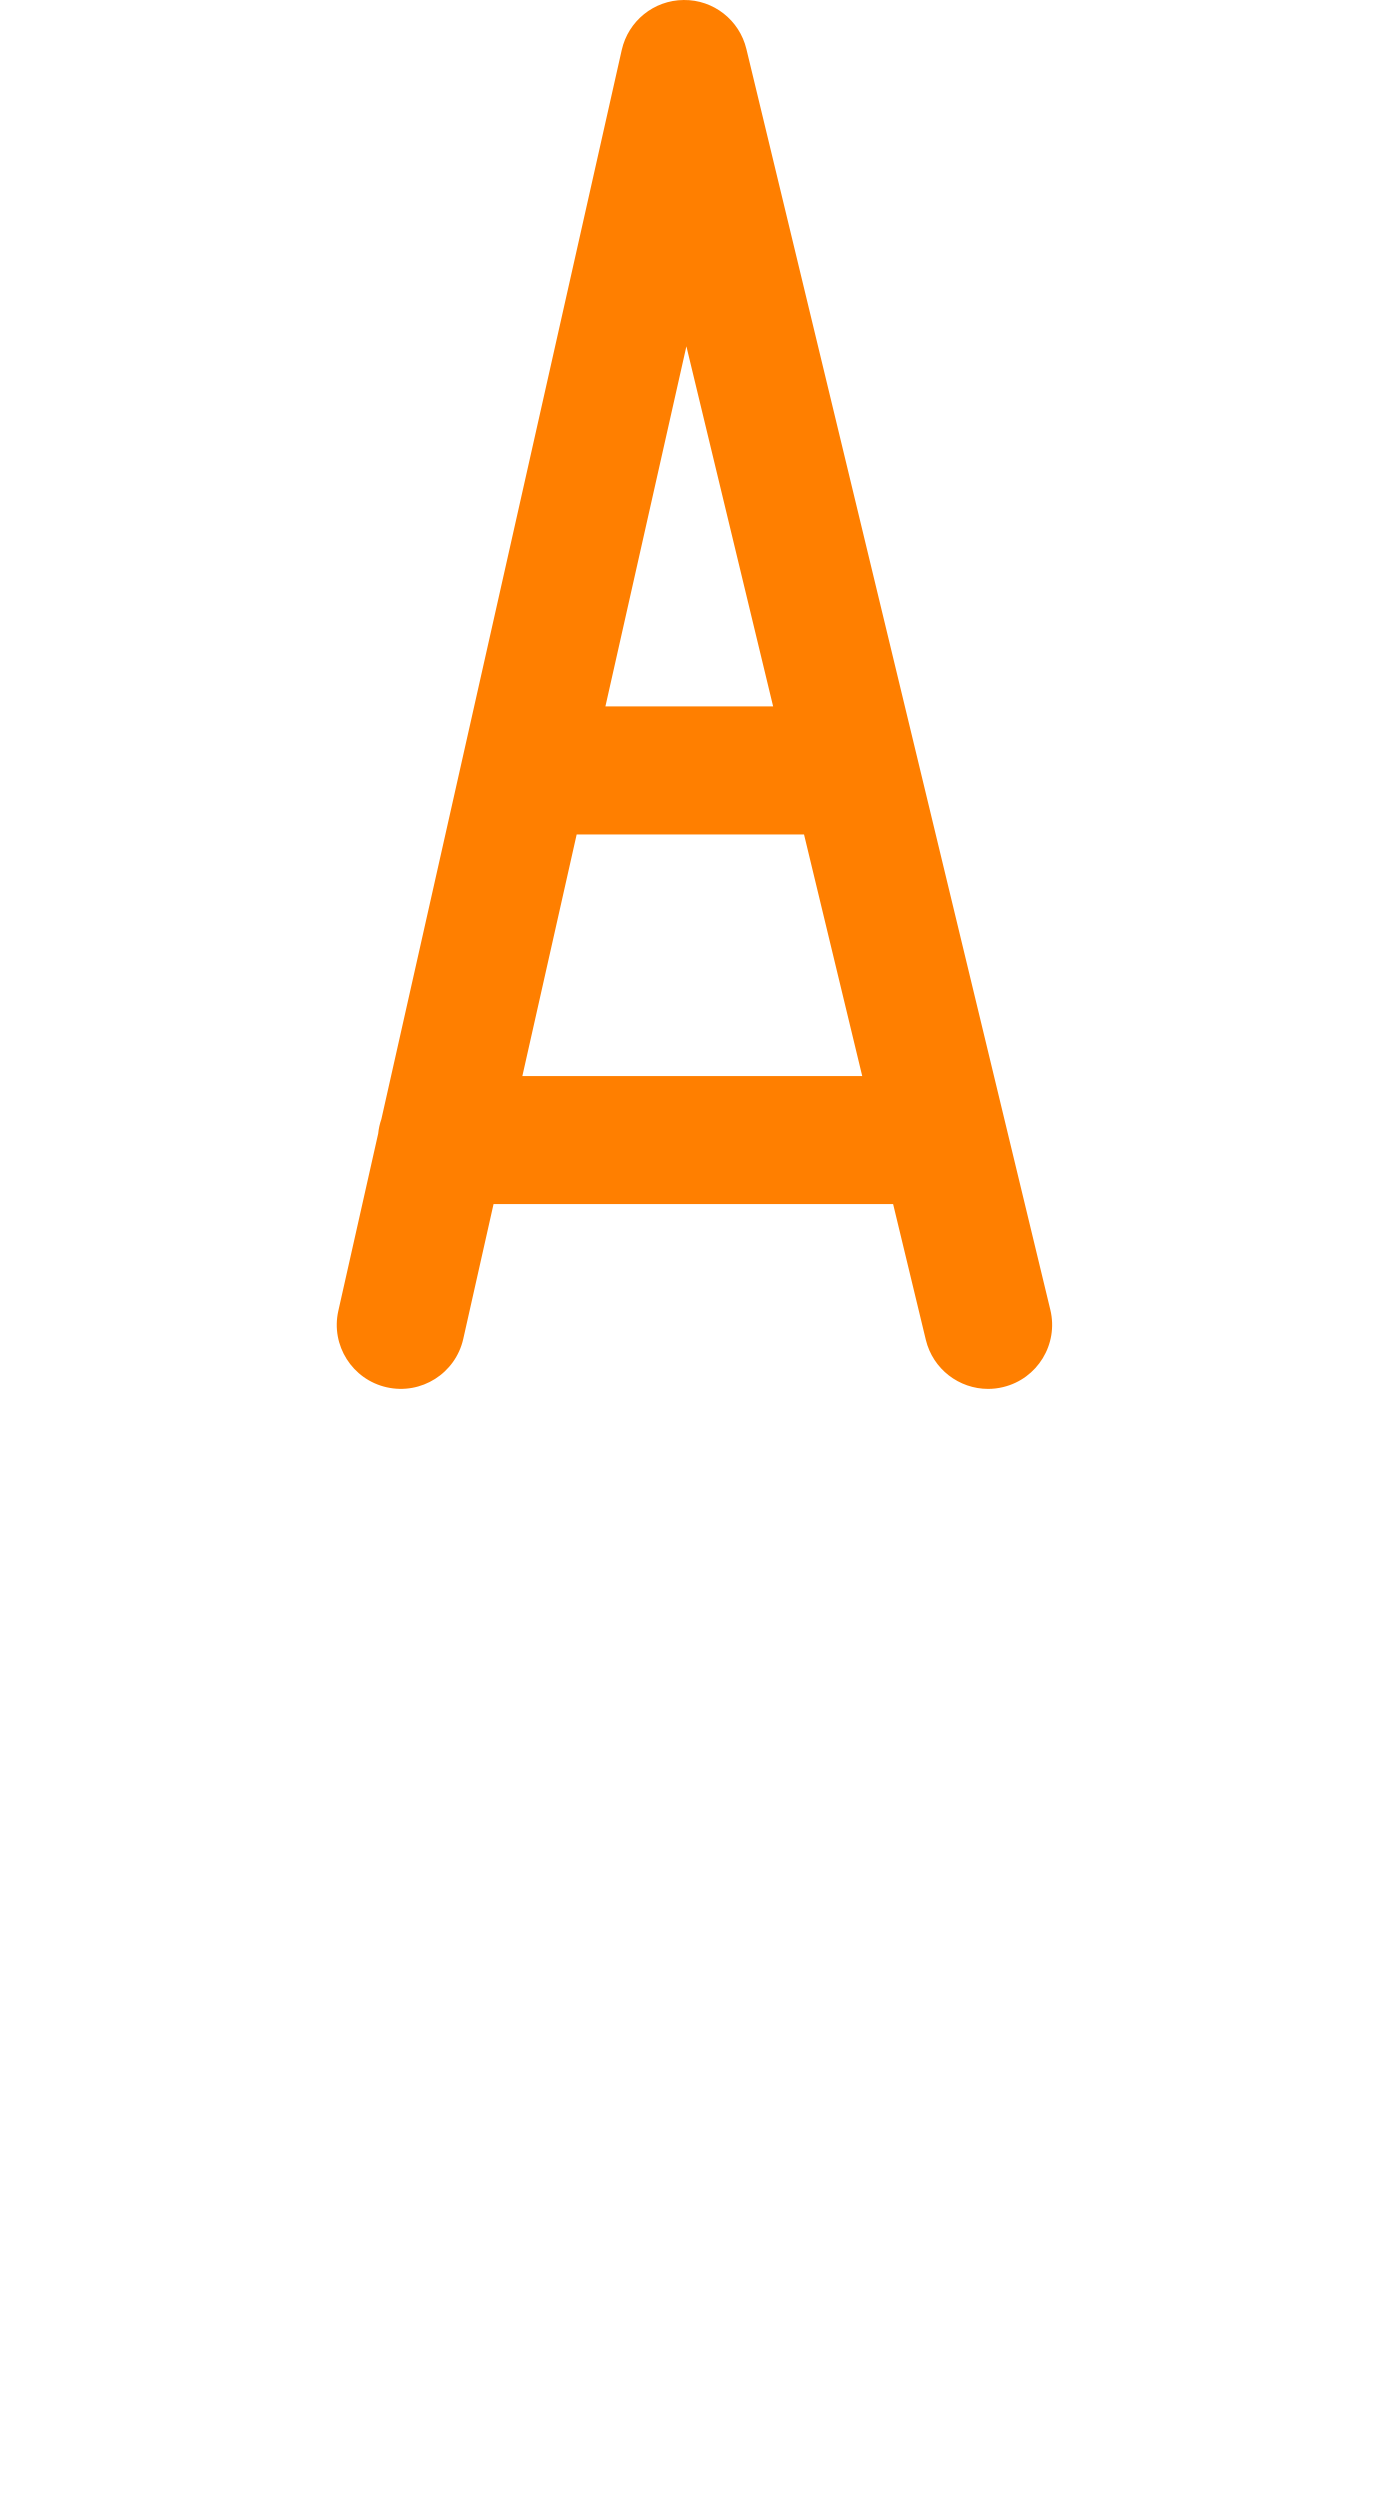
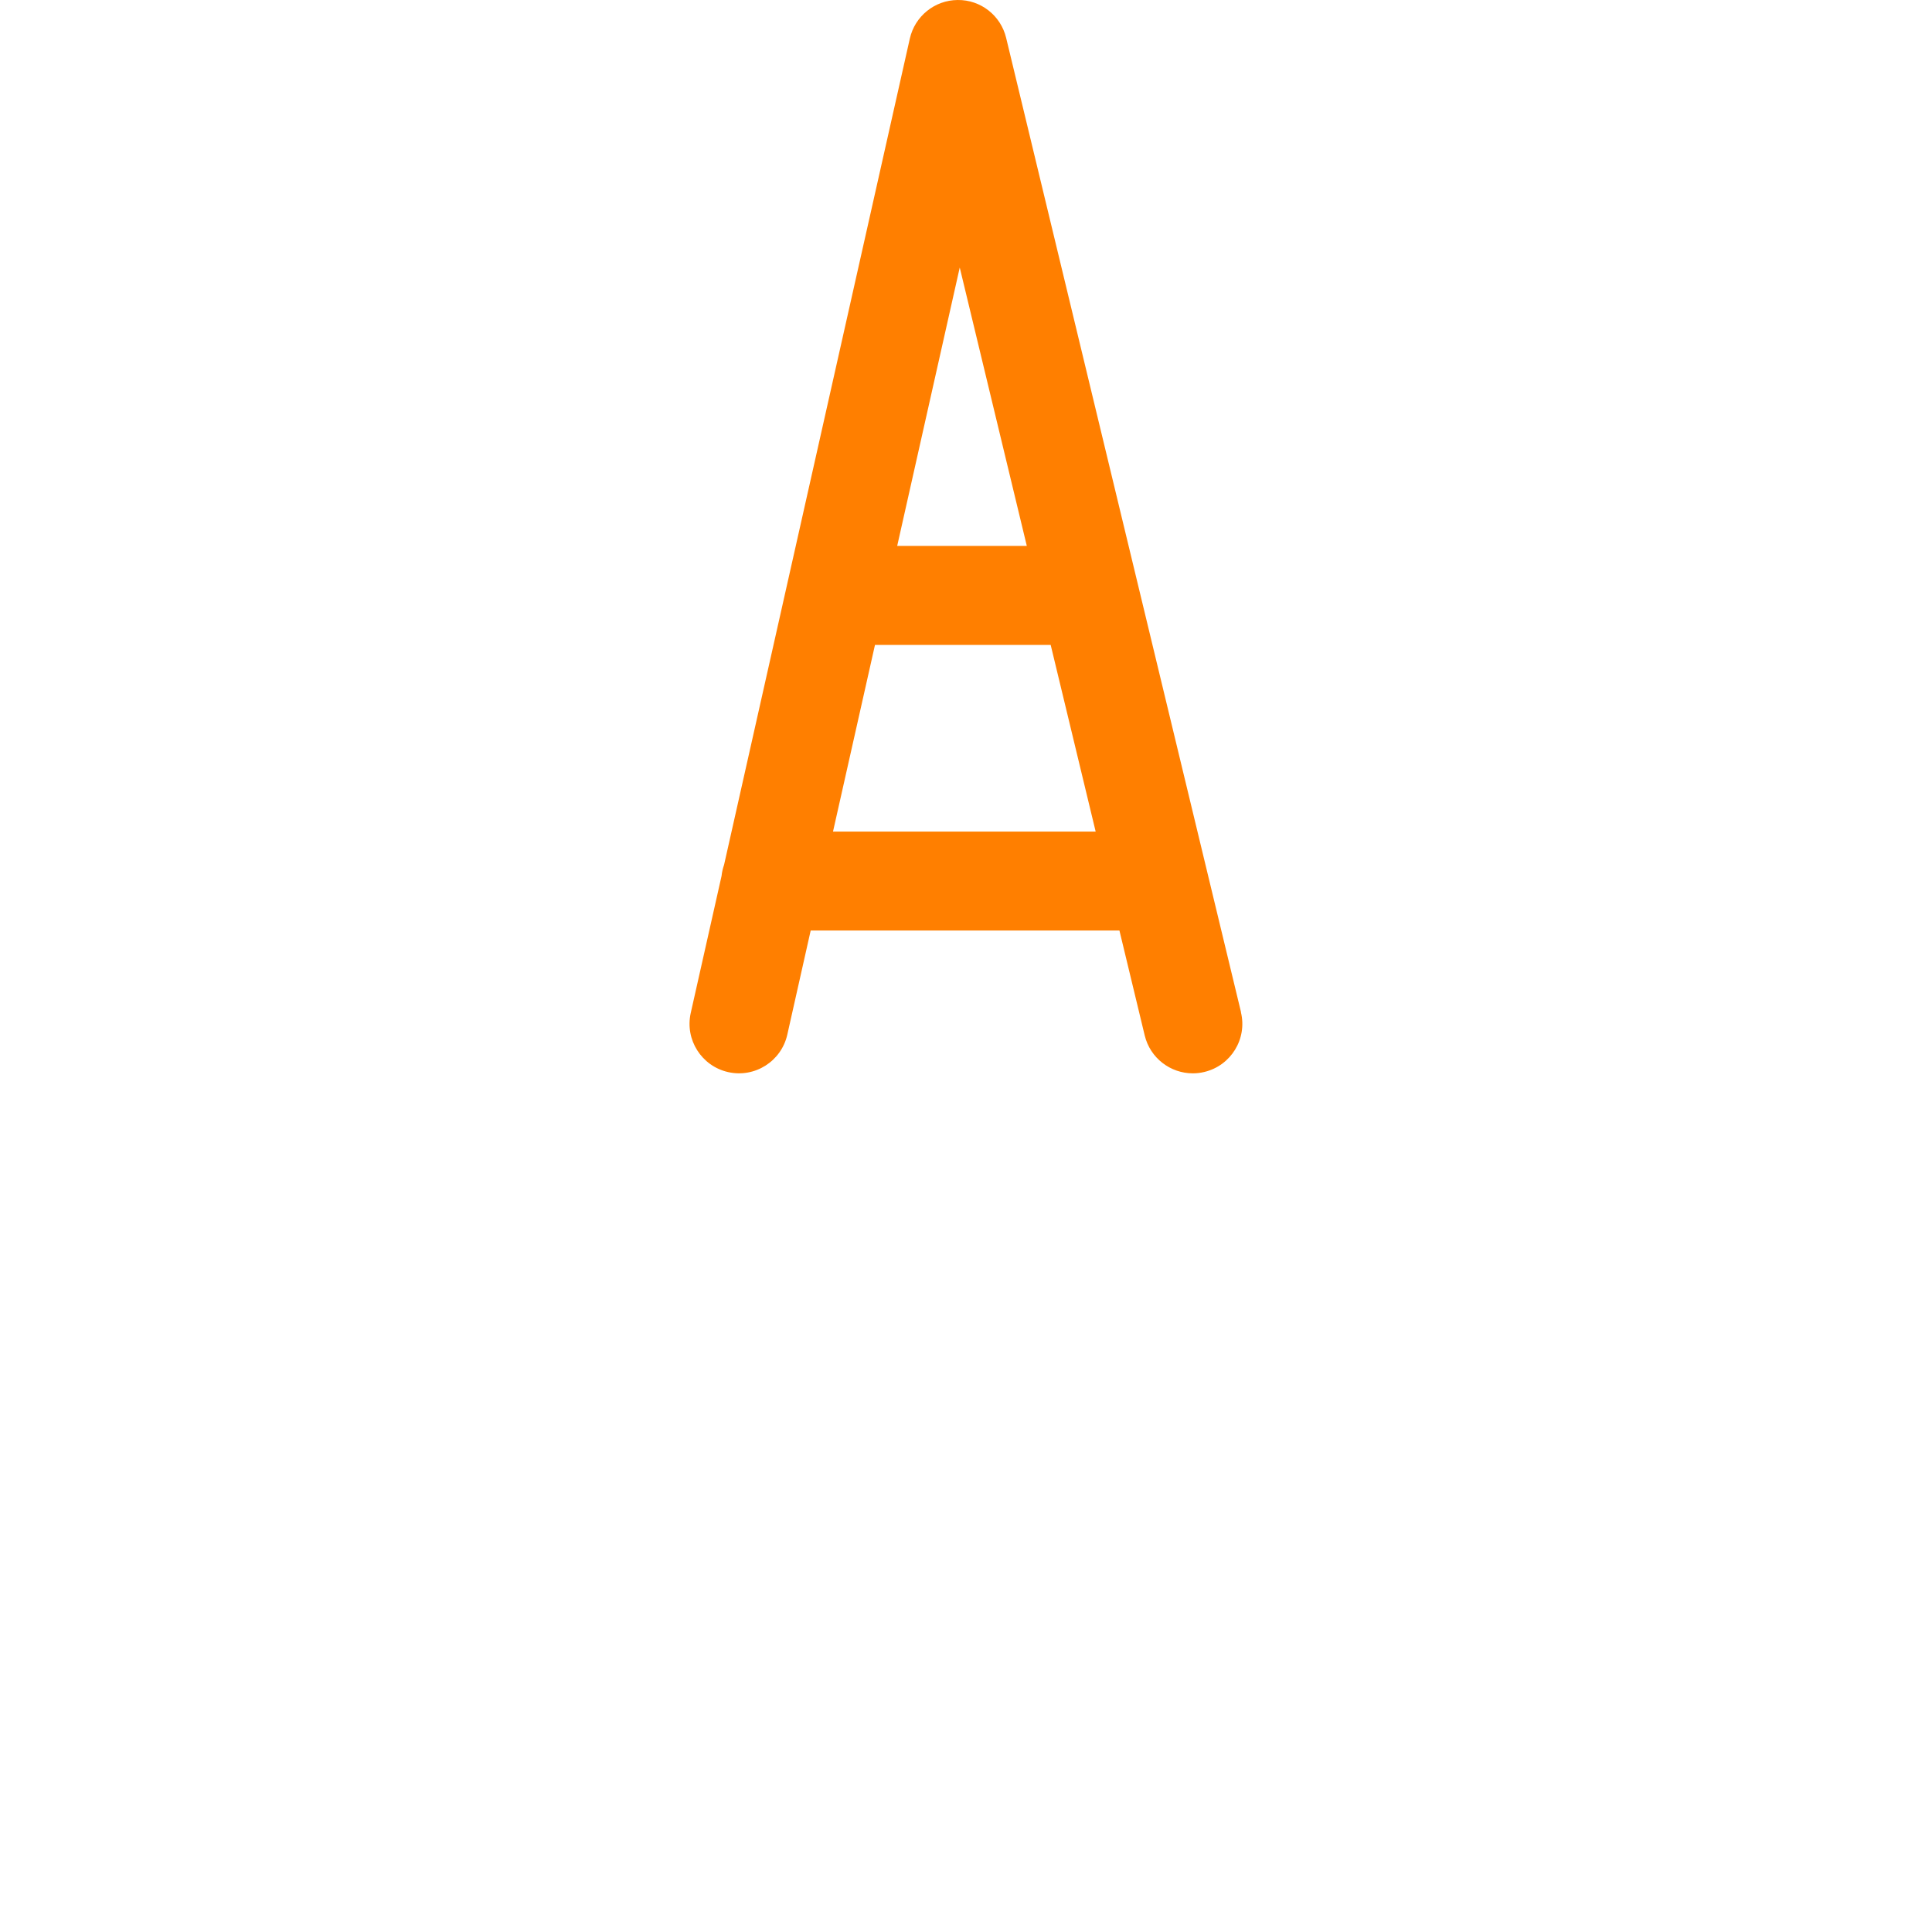
- <svg xmlns="http://www.w3.org/2000/svg" version="1.1" width="20" height="36">
-   <path fill="#ff7f00" d="M 15.125,18.862 10.748,0.706 C 10.648,0.289 10.274,-0.005 9.845,5.6272697e-5 9.416,0.003 9.047,0.302 8.953,0.72 L 5.492,16.115 C 5.469,16.181 5.453,16.251 5.446,16.323 L 4.872,18.876 C 4.76,19.372 5.073,19.866 5.569,19.977 6.066,20.089 6.559,19.777 6.671,19.28 L 7.107,17.339 H 12.861 L 13.332,19.294 C 13.434,19.716 13.812,20 14.228,20 14.299,20 14.372,19.992 14.445,19.974 14.94,19.855 15.244,19.357 15.125,18.862 z M 9.884,4.987 11.133,10.172 H 8.718 L 9.884,4.987 z M 7.522,15.495 8.304,12.016 H 11.578 L 12.416,15.495 H 7.522 z" />
+ <svg xmlns="http://www.w3.org/2000/svg" version="1.1" width="36" height="36">
+   <path fill="#ff7f00" d="M 23.125,18.862 18.748,0.706 C 18.648,0.289 18.274,-0.005 17.845,5.6272697e-5 17.416,0.003 17.047,0.302 16.953,0.72 L 13.492,16.115 c -0.023,0.066 -0.04,0.136 -0.047,0.208 l -0.574,2.552 c -0.112,0.497 0.201,0.99 0.697,1.102 0.497,0.112 0.99,-0.201 1.102,-0.697 l 0.436,-1.941 h 5.753 l 0.471,1.955 c 0.102,0.422 0.479,0.706 0.896,0.706 0.072,0 0.144,-0.008 0.217,-0.026 0.495,-0.119 0.8,-0.617 0.68,-1.112 z M 17.884,4.987 19.133,10.172 h -2.415 l 1.165,-5.185 z m -2.362,10.508 0.782,-3.478 h 3.274 l 0.838,3.478 h -4.894 z" />
</svg>
